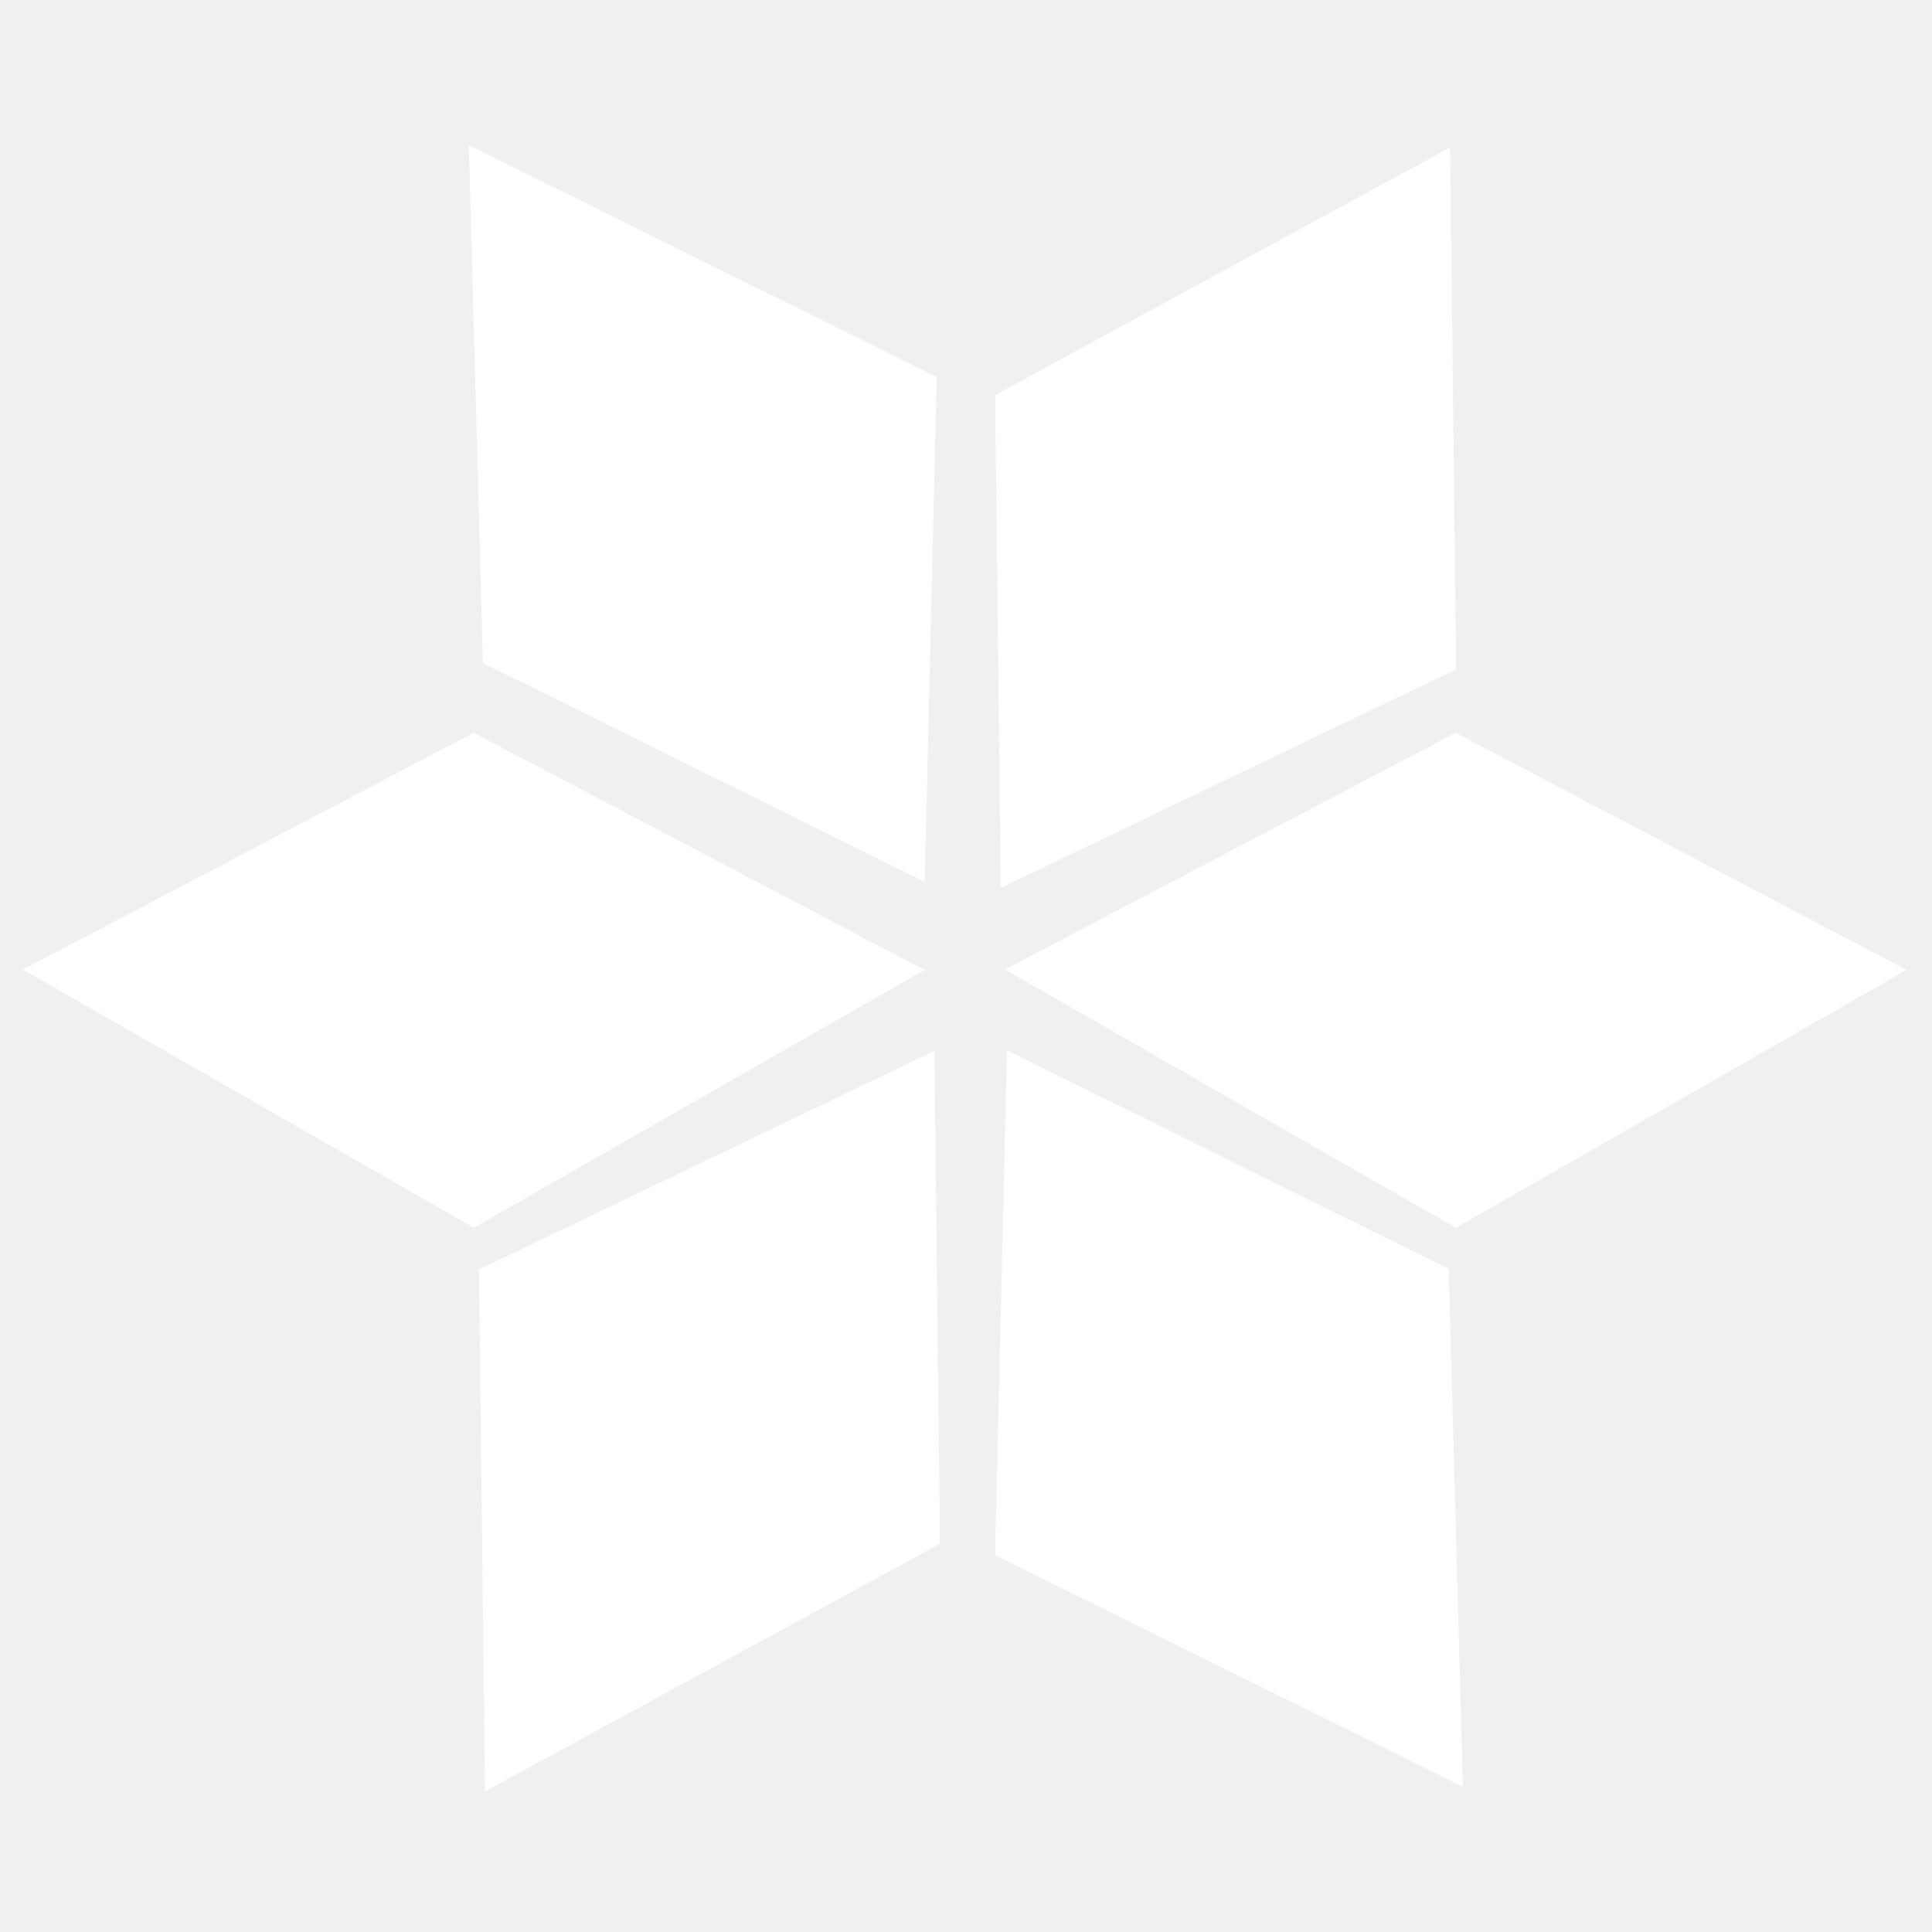
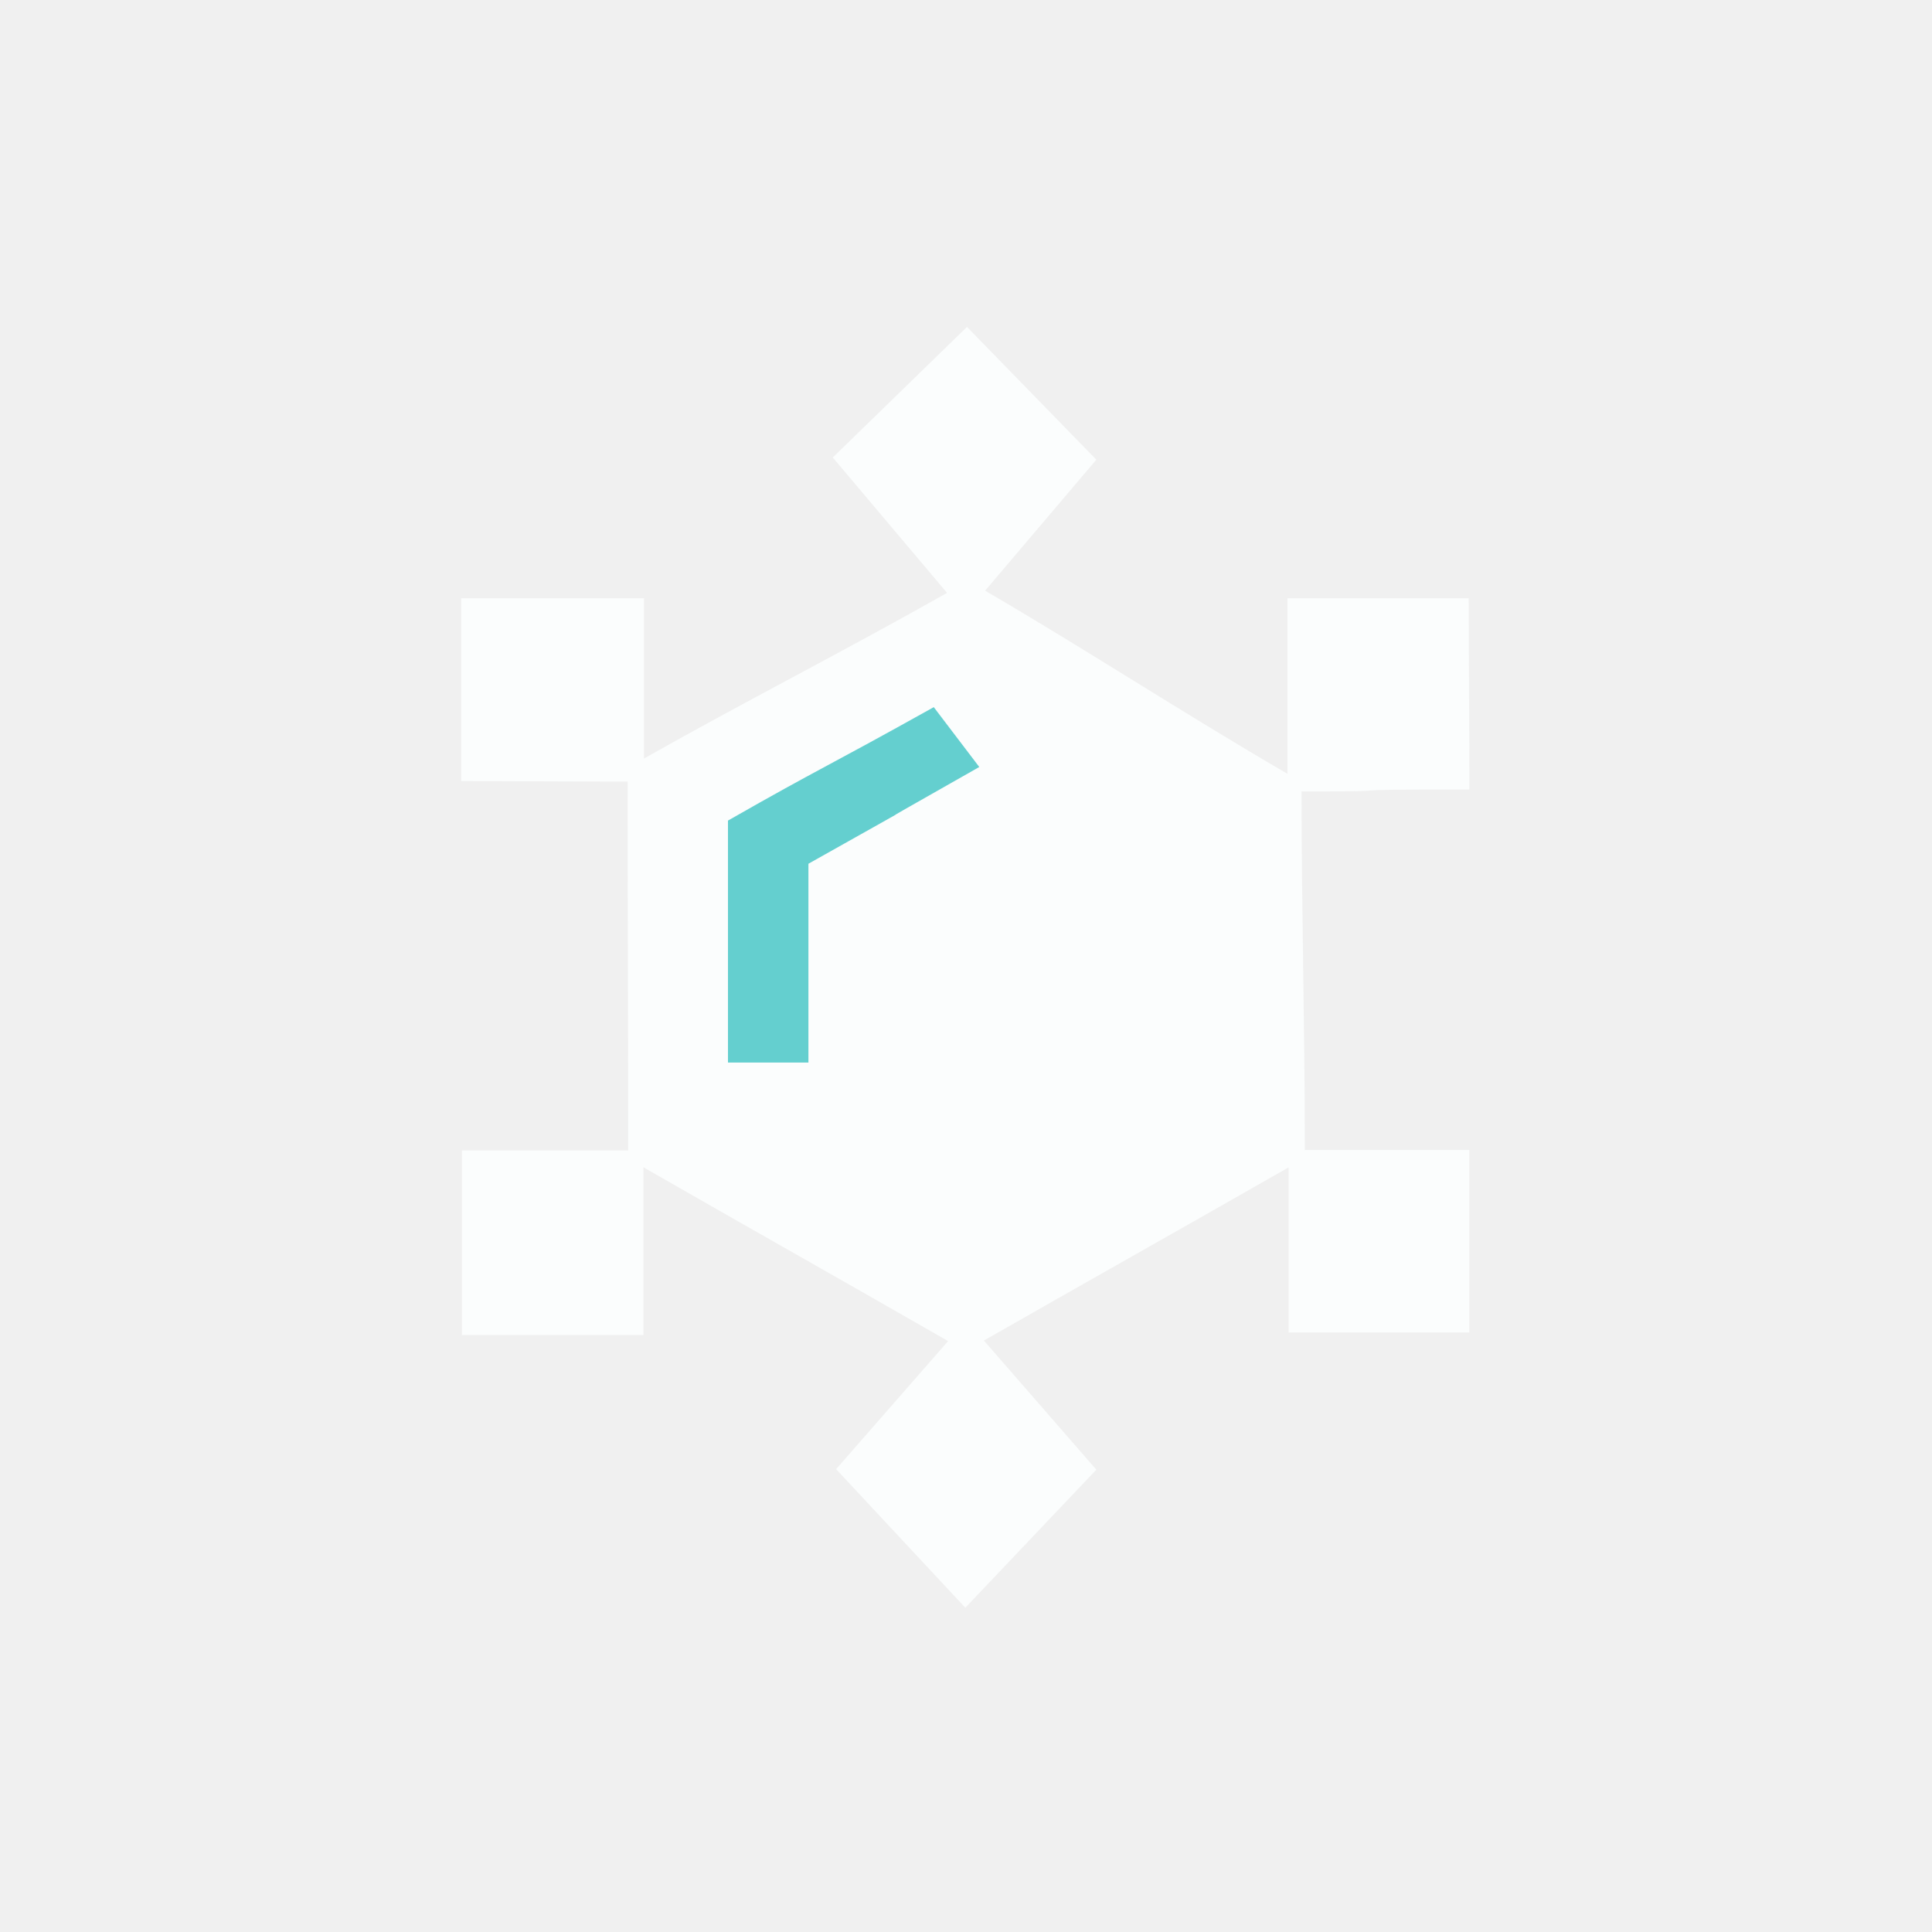
- <svg xmlns="http://www.w3.org/2000/svg" width="512" height="512" viewBox="0 0 512 512" fill="none">
-   <path fill-rule="evenodd" clip-rule="evenodd" d="M384.304 39.042L385.879 177.392L265.209 235.319L263.721 104.69L384.304 39.042Z" fill="white" />
-   <path fill-rule="evenodd" clip-rule="evenodd" d="M505.269 257.047L385.814 325.374L266.288 256.939L385.752 194.187L505.269 257.047Z" fill="white" />
-   <path fill-rule="evenodd" clip-rule="evenodd" d="M245.04 257.047L125.585 325.374L6.059 256.939L125.523 194.187L245.04 257.047Z" fill="white" />
-   <path fill-rule="evenodd" clip-rule="evenodd" d="M124.243 38.475L248.229 99.881L245.059 233.697L127.993 175.719L124.243 38.475Z" fill="white" />
-   <path fill-rule="evenodd" clip-rule="evenodd" d="M387.678 473.525L263.692 412.119L266.862 278.302L383.928 336.281L387.678 473.525Z" fill="white" />
-   <path fill-rule="evenodd" clip-rule="evenodd" d="M128.525 474.77L126.949 336.42L247.62 278.493L249.108 409.121L128.525 474.77Z" fill="white" />
+ <svg xmlns="http://www.w3.org/2000/svg" id="Layer_1" data-name="Layer 1" viewBox="0 0 256 256">
+   <defs>
+     <style>
+       .cls-1 {
+         fill: #47c8c8;
+       }
+ 
+       .cls-2 {
+         fill: #fbfdfd;
+       }
+ 
+       .cls-3 {
+         fill: #64cfcf;
+       }
+     </style>
+   </defs>
+   <path class="cls-2" d="M110.36,60.61c6.05-5.88,11.4-11.09,17.77-17.29,5.97,6.13,11.17,11.47,17.14,17.59-4.92,5.79-9.31,10.96-14.74,17.36,12.8,7.44,26.4,16.32,40.07,24.27v-23.26h24.01c0,7.81,.09,16.68,.09,25.33-21.7,0-5.65,.26-22.24,.26,0,15.36,.44,31.53,.44,47.51h21.79v24.18h-23.94v-21.88c-13.22,7.56-27.06,15.34-40.38,22.95,5.13,5.9,9.4,10.79,14.9,17.11-5.37,5.66-10.66,11.23-17.36,18.29-5.96-6.39-11.21-12.02-17.12-18.36,4.98-5.7,9.44-10.8,14.84-16.97-13.25-7.61-27-15.35-40.37-23.03v22.22h-24.05v-24.46h22.03c0-15.56-.08-32.89-.08-48.86l-22.05-.08v-24.22h24.22c0,21.72,0,2.88,0,21.24,13.09-7.41,26.69-14.32,40.16-21.95-5.03-5.96-9.38-11.12-15.15-17.95Z" />
+   <path class="cls-3" d="M96.46,140.79v-32.06c12.55-7.16,12.55-6.81,27.27-15.03l6.03,7.93c-22.64,12.82,.71-.29-22.64,12.82v26.34h-10.66Z" />
</svg>
